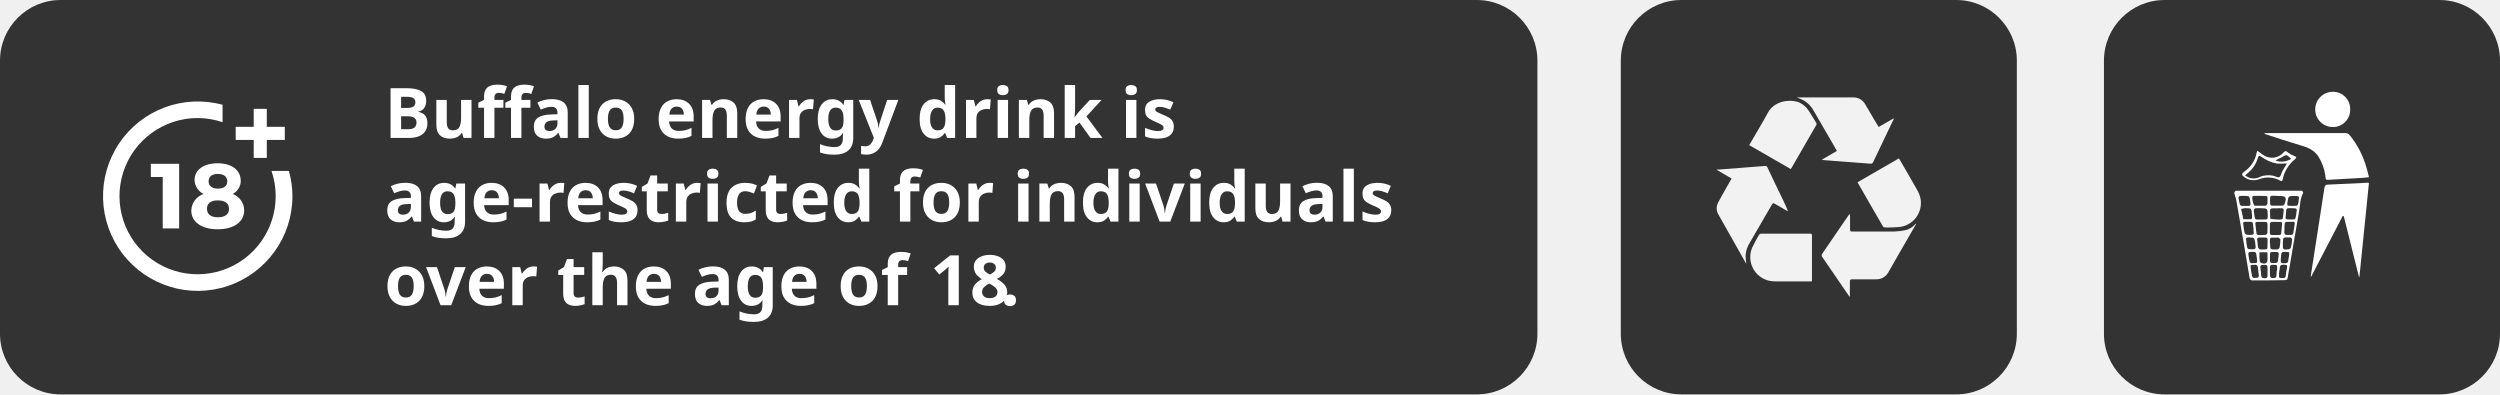
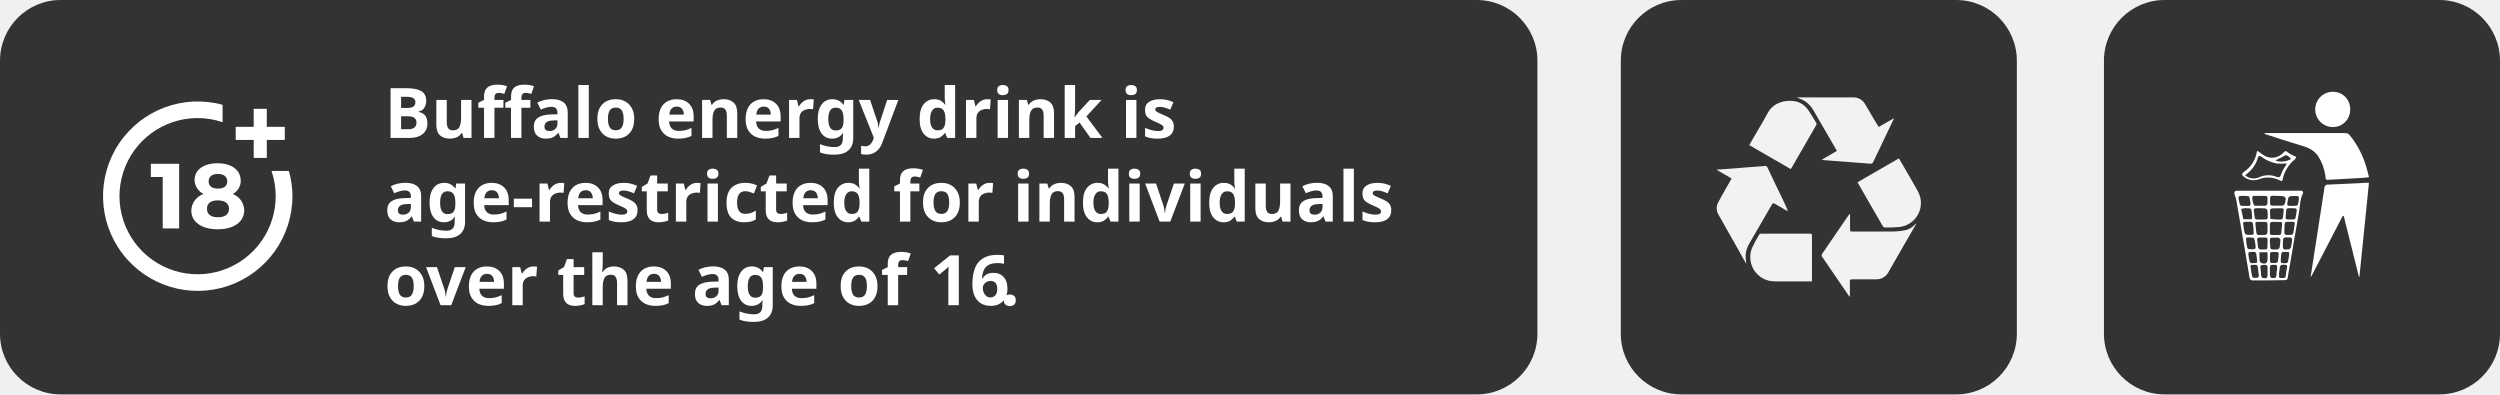
<svg xmlns="http://www.w3.org/2000/svg" viewBox="0 0 555.67 87.66">
  <defs>
    <style>.cls-1{fill:#333;}.cls-2,.cls-3{fill:#fff;}.cls-3{font-size:15.49px;font-family:Poppins-SemiBold, Poppins;font-weight:600;}.cls-4{fill:#f2f2f2;}</style>
  </defs>
  <g id="Layer_2" data-name="Layer 2">
    <g id="Layer_1-2" data-name="Layer 1">
      <rect class="cls-1" width="341.72" height="87.66" rx="13.49" />
      <rect class="cls-1" x="360.25" width="88.03" height="87.66" rx="13.49" />
      <rect class="cls-1" x="467.64" width="88.03" height="87.66" rx="13.49" />
      <path class="cls-2" d="M36.17,50.77V39.34H33.53V36.41h6.29V50.77Z" />
      <path class="cls-2" d="M53.52,40.12a3.35,3.35,0,0,1-1.8,3,3.91,3.91,0,0,1,2.56,3.62c0,2.58-2.3,4.22-5.88,4.22s-5.88-1.61-5.88-4.15a4,4,0,0,1,2.72-3.69,3.64,3.64,0,0,1-2-3.08c0-2.29,2-3.75,5.12-3.75s5.14,1.5,5.14,3.86ZM46,46.41c0,1.2.86,1.88,2.44,1.88s2.46-.65,2.46-1.88S50,44.54,48.4,44.54,46,45.22,46,46.41Zm.37-6.09c0,1,.74,1.6,2.07,1.6s2.07-.57,2.07-1.6-.74-1.66-2.07-1.66-2.07.6-2.07,1.66Z" />
      <path class="cls-2" d="M60.35,38A17.36,17.36,0,1,1,43.9,26.24a17.21,17.21,0,0,1,5.57.92V23.29A21.05,21.05,0,1,0,65,43.6,20.84,20.84,0,0,0,64.21,38Z" />
      <path class="cls-2" d="M59.3,28.19v-4H56.39v4h-4V31.1h4v4H59.3v-4h4V28.19Z" />
      <text class="cls-3" transform="translate(85.42 30.66)">Buffalo energy drink is <tspan x="0" y="18.59">age-restricted for individuals </tspan>
        <tspan x="0" y="37.17">over the age of </tspan>
-         <tspan x="121.3" y="37.17">18</tspan>
-         <tspan x="136.87" y="37.17">.</tspan>
+         <tspan x="121.3" y="37.17">16</tspan>
+         <tspan x="136.82" y="37.17">.</tspan>
      </text>
      <path class="cls-4" d="M405,35.45l3.28-1.9c-.26-.46-.5-.9-.75-1.33-1.46-2.52-2.91-5-4.39-7.57A5.91,5.91,0,0,0,401,22.37a15.36,15.36,0,0,0-1.63-.72h.4c4,0,8,0,12,0a3,3,0,0,1,2.8,1.52c.68,1.13,1.33,2.27,2,3.41l1,1.64,3.33-1.91.06.05-.69,1.45c-1.3,2.73-2.62,5.45-3.91,8.18a.57.57,0,0,1-.66.39l-10.2-.78-.43-.05Z" />
      <path class="cls-4" d="M384.88,39.68l-3.29-1.92v-.08l.49,0,10.24-.79a.44.44,0,0,1,.51.3c1.18,2.48,2.37,5,3.56,7.43.36.76.73,1.52,1,2.34-.14-.07-.28-.14-.41-.22-.84-.48-1.68-1-2.52-1.46-.28-.17-.44-.13-.6.15-1.62,2.81-3.26,5.6-4.87,8.4a6.06,6.06,0,0,0-1,2.93,18.23,18.23,0,0,0,.15,1.85s-.05,0-.08-.1L382,47.77a2.72,2.72,0,0,1-.12-2.75c.63-1.22,1.33-2.39,2-3.59C384.19,40.86,384.52,40.3,384.88,39.68Z" />
      <path class="cls-4" d="M411.21,47.66v.41c0,1,0,2,0,3,0,.3.1.39.4.39,3.14,0,6.29,0,9.43,0a14.57,14.57,0,0,0,2.53-.31,4,4,0,0,0,2-1.2l.2-.19.13,0L425.2,51c-1.81,3.14-3.64,6.26-5.42,9.42A3,3,0,0,1,417,62.08c-1.77,0-3.54,0-5.31,0-.39,0-.53.09-.52.5,0,1,0,2,0,2.92V66c-.15-.18-.23-.25-.29-.34-1.94-2.84-3.87-5.68-5.83-8.51a.6.6,0,0,1,0-.8c1.95-2.82,3.87-5.65,5.8-8.47l.21-.26Z" />
      <path class="cls-4" d="M398,37.56l-9.2-5.3c.19-.32.35-.62.52-.91,1.21-2.09,2.47-4.15,3.61-6.27,1.38-2.58,4.57-3,6.47-2.48a4.5,4.5,0,0,1,2.45,1.78c.68.95,1.26,2,1.88,3a.45.45,0,0,1,0,.36l-5.61,9.72A.83.83,0,0,1,398,37.56Z" />
      <path class="cls-4" d="M412.87,40.51l9.18-5.3a1.54,1.54,0,0,1,.17.24c1.32,2.27,2.64,4.53,3.93,6.82a6.56,6.56,0,0,1,.71,1.81,5.38,5.38,0,0,1-4.61,6.37,31.16,31.16,0,0,1-3.35.11.59.59,0,0,1-.41-.29c-.83-1.42-1.65-2.85-2.48-4.28l-3-5.22C413,40.7,412.93,40.63,412.87,40.51Z" />
      <path class="cls-4" d="M402.71,62.54h-8.1a6.12,6.12,0,0,1-1.35-.13,5.39,5.39,0,0,1-3.84-7.29,28.41,28.41,0,0,1,1.61-3,.61.61,0,0,1,.46-.19h10.86c.3,0,.39.08.39.38,0,3.32,0,6.63,0,9.95C402.74,62.31,402.72,62.4,402.71,62.54Z" />
      <path class="cls-2" d="M513.59,61.45c.41-2.61.81-5.23,1.22-7.84.62-4,1.23-8,1.87-12.07a.73.73,0,0,1,.49-.49c3-.16,6-.29,9-.43.1,0,.2,0,.37.05q-1.06,10.47-2.12,20.88l-.1,0q-1.68-6.76-3.38-13.53l-.24,0-7,13.47Z" />
      <path class="cls-2" d="M503.37,29.58h4.2c4.56,0,9.12,0,13.67,0a1.24,1.24,0,0,1,1.07.52A20.11,20.11,0,0,1,526,37.28c.2.67.36,1.36.55,2.11-.54.06-1,.12-1.41.14l-7.17.41c-1.14.06-1,.11-1.12-.9a10.91,10.91,0,0,0-1.6-4.34c-1-1.44-2.44-2-4-2.42-2.66-.79-5.28-1.67-7.91-2.52Z" />
      <path class="cls-2" d="M504.24,62.32c-1.13,0-2.27,0-3.4,0a.7.7,0,0,1-.85-.68c-.39-2.45-.81-4.89-1.23-7.33-.56-3.27-1.12-6.54-1.7-9.81-.09-.52-.33-1-.44-1.53a.61.61,0,0,1,.24-.52c.13-.1.36-.05.55-.05h13.67c.19,0,.43,0,.56,0s.32.4.27.5c-.7,1.3-.65,2.76-.9,4.15-.72,4-1.37,7.94-2.05,11.92-.16.91-.34,1.82-.47,2.73-.06.42-.25.58-.66.57Zm1.69-13c-.2,0-.41,0-.62,0-.6-.06-.84.19-.79.79,0,.42,0,.84,0,1.26,0,.86,0,.88.88.86,1.94,0,1.54.25,1.75-1.54C507.34,49.08,507.35,49.36,505.93,49.33Zm.18-3a8.5,8.5,0,0,0-1.13,0c-.16,0-.41.22-.42.34,0,.66,0,1.33.07,2l1.53.14h.25c.95,0,1,0,1.07-.95C507.69,46,507.78,46.32,506.11,46.3ZM504,50.81c0-.27,0-.54,0-.81.05-.49-.14-.7-.63-.68s-1.05,0-1.58,0-.52.18-.48.55.09.92.15,1.38c.12,1,.12,1,1.1,1C504,52.23,504,52.23,504,50.81Zm-1.52-4.53c-.3,0-.59,0-.88,0-.53,0-.71.17-.63.71.32,2.19-.08,1.76,2.07,1.8,1,0,1,0,1-1C504,46.3,504,46.3,502.44,46.28Zm-.2-2.74c-.32,0-.63,0-.95,0s-.67-.13-.72.37.27,1.74.54,1.82h.13c.75,0,1.51,0,2.26,0a.64.64,0,0,0,.44-.45c0-2,.31-1.7-1.51-1.74Zm4,0c-1.91,0-1.7-.37-1.71,1.6v.06c0,.37.18.53.54.52.71,0,1.42,0,2.13,0a.72.72,0,0,0,.55-.36c.53-1.51.31-1.81-1.26-1.8Zm2.68,5.76c-1.15,0-1.15,0-1.2,1.11l0,.44c-.09,1.43-.09,1.42,1.39,1.36.36,0,.54-.14.59-.49.08-.61.17-1.21.28-1.8s-.08-.64-.52-.62Zm-8.05,1.8h0c-.05-.42-.11-.83-.14-1.25s-.19-.56-.59-.55c-2,0-1.64-.21-1.43,1.61a.17.17,0,0,0,0,.07c.24,1.24.24,1.22,1.52,1.23.57,0,.76-.2.65-.74C500.88,51.38,500.88,51.25,500.87,51.13Zm3.66,3c0,1.38,0,1.38,1.35,1.35.11,0,.24,0,.31,0s.41-.26.45-.42a9.36,9.36,0,0,0,.18-1.75c0-.15-.24-.36-.42-.45a1.43,1.43,0,0,0-.55,0C504.36,52.8,504.54,52.69,504.53,54.11Zm4.85-7.82c-1.29,0-1.26-.11-1.32,1.2a5.4,5.4,0,0,1-.08.69c-.09.45.11.62.54.61,1.89,0,1.54.19,1.84-1.34C510.59,46.28,510.59,46.28,509.38,46.29ZM504,54.17c0-1.55.19-1.36-1.37-1.37h-.44c-.42,0-.55.2-.49.59s.13.92.16,1.38.27.71.8.69C504.18,55.43,503.94,55.56,504,54.17Zm-4.79-7.88v-.06l-1.08.2c.16.77.32,1.54.49,2.31l.05,0c.57,0,1.13,0,1.69,0,.09,0,.22-.29.22-.44,0-.46-.09-.92-.12-1.38s-.22-.65-.67-.62Zm-.42-2.75c-.21,0-.42,0-.62,0-.57,0-.7.22-.58.73.38,1.63.05,1.49,1.69,1.5,1,0,1,0,.88-1C500,43.54,500,43.54,498.75,43.54Zm10.75,2.22c1.21,0,1.21,0,1.37-1.08s.16-1.14-1-1.12-1.28,0-1.46,1.25c-.14.91-.12.94.78.95Zm-1,7c-1.06,0-1.06,0-1.13,1.07l0,.38c-.07,1.25.05,1.36,1.31,1.2h.07c.14-.13.37-.24.4-.39a12,12,0,0,0,.28-1.8c0-.14-.19-.35-.35-.43S508.66,52.8,508.47,52.8Zm-8.39,0c-1,0-1,0-.86,1,0,.19,0,.38.07.56.17,1.1.17,1.1,1.3,1.08h.13c.43,0,.62-.16.56-.6s-.07-.75-.13-1.12C501,52.8,501,52.8,500.08,52.8ZM505.54,56c-1,0-1,0-1,1v.38c0,1.11,0,1.11,1.11,1.08.45,0,.66-.17.69-.61s.08-.62.11-.93C506.52,56,506.52,56,505.54,56ZM504,57.26h0c0-.27,0-.54,0-.81s-.08-.38-.13-.38c-.56,0-1.11,0-1.67,0,0,.63,0,1.26.05,1.89a.72.72,0,0,0,.36.5c1,.32,1.4,0,1.4-1Zm-2.9,1.61c-.84,0-.91,0-.86.47.08.69.18,1.37.32,2s.7.37,1.09.39.44-.3.4-.61c-.05-.5-.16-1-.17-1.5S501.63,58.75,501.06,58.87Zm5.47,2.07c.07.33-.26.83.4.86.92,0,1.05,0,1.11-.7,0-.52.17-1,.25-1.54,0-.28.17-.6-.29-.68-.75-.14-1.22,0-1.29.45S506.59,60.41,506.53,60.94Zm-5.79-2.46c.93,0,1,0,.87-.85,0-.37-.13-.74-.15-1.12s-.21-.52-.59-.53c-1.29,0-1.29,0-1.07,1.24,0,.16.07.33.09.49C500,58.29,500.21,58.61,500.74,58.48Zm5.34,1.58c.07-1.23.07-1.21-1-1.2-.44,0-.6.19-.59.6s0,1,0,1.57.2.82.8.78c.41,0,.62-.15.65-.57S506,60.45,506.08,60.06ZM508,56c-.89,0-.89,0-1,.88,0,.21,0,.42-.05.63-.07,1,0,1,1,1,.37,0,.59-.14.64-.53s.12-.7.18-1.05C508.9,56,508.9,56,508,56Zm-4,4.36c0-.23,0-.46,0-.69.07-.58-.14-.87-.76-.78a1,1,0,0,1-.25,0c-.46,0-.65.14-.58.62a11.47,11.47,0,0,1,.16,1.55c0,.6.26.79.85.78s.59-.37.58-.79C504,60.8,504,60.57,504,60.34Z" />
      <path class="cls-2" d="M522.37,24.35a3.82,3.82,0,0,1-3.91,3.89,3.92,3.92,0,1,1,.12-7.84A3.81,3.81,0,0,1,522.37,24.35Z" />
      <path class="cls-2" d="M501.77,33.53c.43.31.83.61,1.24.88a3.38,3.38,0,0,0,4.54-.51c.38-.41.57-.41,1,0a5.35,5.35,0,0,0,1.39.77l.46.23a1.89,1.89,0,0,1-.26.46,8,8,0,0,0-2.5,3.48,6.06,6.06,0,0,0-.25,1c-.07.43-.27.48-.61.29a5.57,5.57,0,0,0-4.62-.31,3.46,3.46,0,0,1-3.35-.47c-.62-.48-.61-.74,0-1.19a6.5,6.5,0,0,0,2.78-4.26,1.09,1.09,0,0,1,.07-.24S501.69,33.63,501.77,33.53ZM499,39c.37.21.62.36.88.49a3.22,3.22,0,0,0,2.61-.25,5.08,5.08,0,0,1,2.73-.19c.48.1,1.09.48,1.41.31s.44-.89.68-1.34.63-1.06,1-1.67h-.5a12.62,12.62,0,0,1-1.74,0,8.5,8.5,0,0,1-3.48-1.53c-.41-.27-.6-.24-.74.28a6.78,6.78,0,0,1-2.23,3.36Zm10.23-3.69c-.93-1-1.12-1-2-.38a10.66,10.66,0,0,1-1,.47,3.68,3.68,0,0,0-.43.32A4.25,4.25,0,0,0,509.27,35.31Z" />
    </g>
  </g>
</svg>
